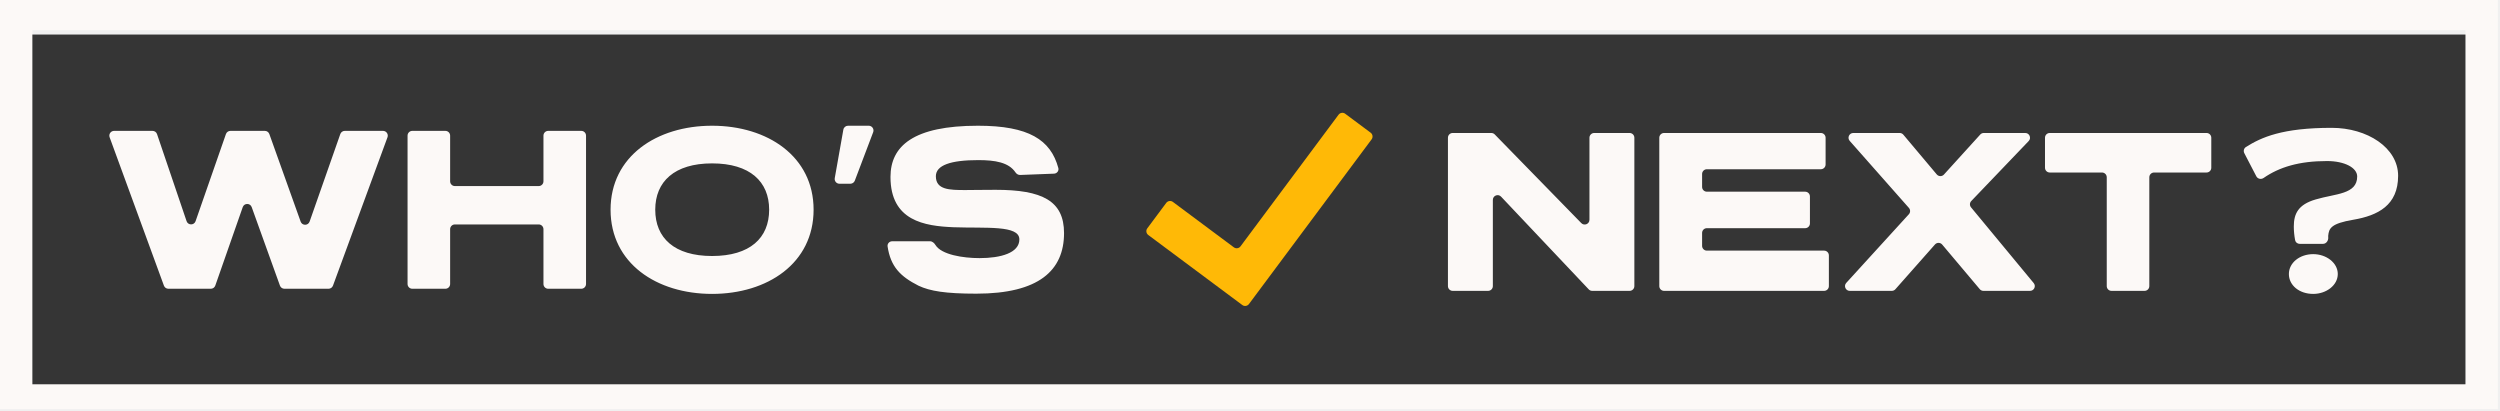
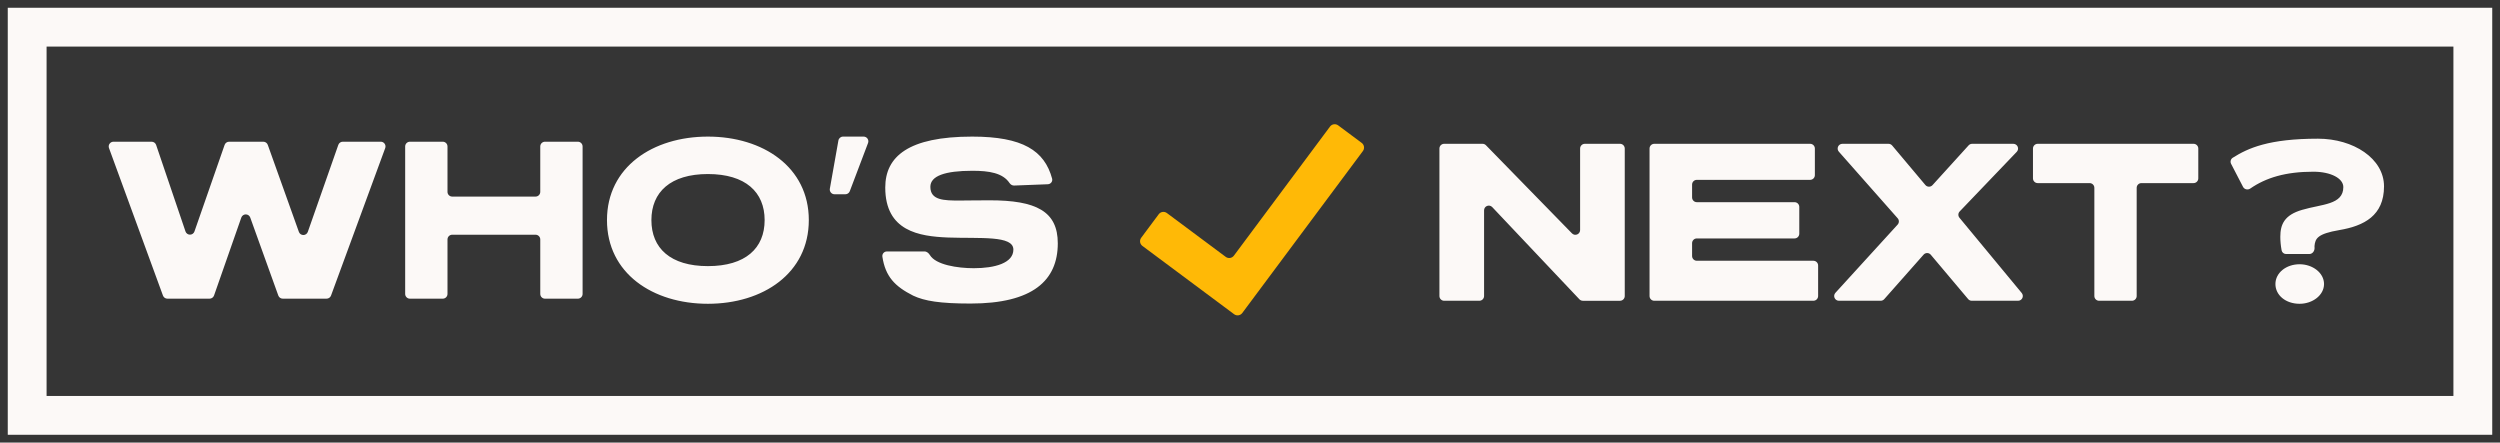
- <svg xmlns="http://www.w3.org/2000/svg" viewBox="0 0 1158 190">
-   <g clip-path="url(#clip0)">
-     <path fill="#FCF9F7" fill-rule="evenodd" d="M1157-1H0v192h1157V-1zm-15 15H15v162h1127V14z" clip-rule="evenodd" />
-     <path fill="#353535" d="M15 16h1127v162H15z" />
-     <path fill="#FCF9F7" d="M179.484 63.583a2.204 2.204 0 00-2.068-2.963h-17.708c-.936 0-1.77.591-2.079 1.474l-14.217 40.541c-.687 1.959-3.455 1.967-4.154.012l-14.501-40.565a2.203 2.203 0 00-2.075-1.462h-15.95c-.938 0-1.773.593-2.081 1.478L90.59 102.456c-.69 1.98-3.494 1.969-4.168-.016L72.737 62.115a2.204 2.204 0 00-2.087-1.495H52.847a2.204 2.204 0 00-2.07 2.96l25.149 68.725a2.204 2.204 0 002.07 1.447h19.648c.936 0 1.77-.592 2.08-1.476l12.709-36.325c.685-1.959 3.45-1.97 4.153-.018l13.083 36.361a2.204 2.204 0 002.073 1.458h20.424c.924 0 1.749-.577 2.068-1.444l25.25-68.725zM271.448 62.824a2.203 2.203 0 00-2.203-2.204h-15.312a2.203 2.203 0 00-2.203 2.204v21.161a2.204 2.204 0 01-2.204 2.204h-38.821a2.204 2.204 0 01-2.204-2.204V62.824a2.204 2.204 0 00-2.204-2.204h-15.311a2.204 2.204 0 00-2.204 2.204v68.724c0 1.217.987 2.204 2.204 2.204h15.311a2.204 2.204 0 002.204-2.204v-25.387c0-1.217.987-2.204 2.204-2.204h38.821c1.217 0 2.204.987 2.204 2.204v25.387c0 1.217.986 2.204 2.203 2.204h15.312a2.203 2.203 0 002.203-2.204V62.823zM376.856 97.132c0-24.703-21.343-38.896-47.021-38.896-25.677 0-47.021 14.193-47.021 38.896 0 24.81 21.344 39.003 47.021 39.003 25.678 0 47.021-14.193 47.021-39.003zm-20.585 0c0 13.109-8.884 21.451-26.436 21.451-17.443 0-26.327-8.342-26.327-21.451 0-13.002 8.884-21.452 26.327-21.452 17.552 0 26.436 8.45 26.436 21.451zM404.459 61.22a2.204 2.204 0 00-2.061-2.984h-9.587a2.204 2.204 0 00-2.17 1.819l-3.985 22.462a2.204 2.204 0 002.17 2.588h5.058c.916 0 1.736-.566 2.061-1.422l8.514-22.462zM488.225 80.438c1.354-.053 2.347-1.307 1.992-2.615-3.545-13.058-13.664-19.587-37.224-19.587-29.794 0-40.52 9.318-40.52 23.727 0 20.369 15.818 22.753 29.252 23.294 14.952.542 30.445-1.083 30.445 5.634 0 6.284-8.668 8.668-18.419 8.668-7.67 0-17.689-1.567-20.467-6.102-.555-.906-1.43-1.699-2.493-1.699h-17.535c-1.294 0-2.317 1.115-2.125 2.395 1.395 9.304 5.834 13.886 14.343 18.19 5.309 2.492 12.459 3.684 26.76 3.684 28.928 0 40.629-10.726 40.629-28.061 0-14.951-10.076-20.044-31.744-20.044-6.826 0-10.401.109-13.977.109-7.367 0-13.651-.109-13.651-6.393 0-5.092 6.826-7.475 19.61-7.475 7.803 0 14.128 1.016 17.27 5.692.486.723 1.276 1.22 2.147 1.187l15.707-.605z" />
-     <path fill="#FFB906" fill-rule="evenodd" d="M531.877 108.847a2.204 2.204 0 01-.451-3.084l8.775-11.781a2.204 2.204 0 013.084-.451l28.236 21.03a2.203 2.203 0 003.083-.451l45.411-60.971a2.203 2.203 0 013.083-.451l11.782 8.775a2.204 2.204 0 01.451 3.083l-56.818 76.288a2.203 2.203 0 01-3.083.451l-43.553-32.438z" clip-rule="evenodd" />
-     <g>
-       <path fill="#FCF9F7" d="M757.036 63.8a2.204 2.204 0 00-2.204-2.203h-16.394a2.204 2.204 0 00-2.204 2.203v37.997c0 1.976-2.4 2.954-3.78 1.54l-40.1-41.076a2.206 2.206 0 00-1.577-.664H672.89a2.203 2.203 0 00-2.203 2.203v68.725c0 1.217.986 2.203 2.203 2.203h16.395a2.203 2.203 0 002.203-2.203v-39.93c0-1.993 2.436-2.962 3.805-1.513l40.614 42.957c.416.44.995.689 1.601.689h17.324a2.203 2.203 0 002.204-2.203V63.8zM845.618 63.8a2.204 2.204 0 00-2.204-2.203H770.79a2.204 2.204 0 00-2.204 2.203v68.725c0 1.217.987 2.203 2.204 2.203h74.141a2.203 2.203 0 002.204-2.203v-14.228a2.204 2.204 0 00-2.204-2.204h-54.315a2.203 2.203 0 01-2.203-2.203v-5.994c0-1.217.986-2.204 2.203-2.204h45.539a2.203 2.203 0 002.204-2.203V90.994a2.204 2.204 0 00-2.204-2.203h-45.539a2.203 2.203 0 01-2.203-2.204v-5.993c0-1.218.986-2.204 2.203-2.204h52.798a2.204 2.204 0 002.204-2.204V63.8zM881.624 62.382a2.202 2.202 0 00-1.686-.785H858.44c-1.899 0-2.909 2.24-1.652 3.662l27.417 31.042a2.204 2.204 0 01-.023 2.944l-28.998 31.795c-1.291 1.415-.287 3.688 1.628 3.688h19.475c.632 0 1.233-.271 1.651-.744l18.345-20.745a2.204 2.204 0 013.336.039l17.413 20.667a2.202 2.202 0 001.685.783h21.594c1.865 0 2.887-2.171 1.698-3.608l-29.025-35.076a2.204 2.204 0 01.106-2.928l26.603-27.792c1.342-1.401.349-3.727-1.591-3.727h-19.217c-.622 0-1.214.262-1.632.722l-16.826 18.537a2.203 2.203 0 01-3.318-.062l-15.485-18.412zM1024.27 63.8c0-1.217-.98-2.203-2.2-2.203h-72.624a2.204 2.204 0 00-2.204 2.203v13.903c0 1.217.987 2.204 2.204 2.204h24.195c1.217 0 2.204.986 2.204 2.203v50.415c0 1.217.986 2.203 2.203 2.203h15.312a2.203 2.203 0 002.203-2.203V82.11c0-1.217.987-2.203 2.204-2.203h24.303c1.22 0 2.2-.987 2.2-2.204V63.8zM1076.01 112.951c1.5 0 2.55-1.486 2.43-2.986-.02-.24-.02-.474-.02-.698.32-3.575 1.4-5.742 11.59-7.475 11.48-1.95 20.8-6.718 20.8-20.369 0-13-14.3-22.21-30.77-22.21-22.89 0-32.57 4.371-39.73 8.891-.95.602-1.26 1.835-.75 2.835l5.56 10.717c.64 1.228 2.23 1.57 3.37.783 7.34-5.065 16.48-7.841 29.38-7.841 8.24 0 13.98 3.142 13.98 7.15 0 8.343-10.08 7.91-19.18 10.618-8.23 2.383-10.18 6.717-10.18 12.568 0 1.974.2 4.152.61 6.318.19 1.002 1.08 1.699 2.1 1.699h10.81zm6.85 13.976c0-5.2-5.31-9.209-11.38-9.209-6.28 0-11.27 4.009-11.27 9.209 0 5.201 4.77 9.21 11.27 9.21 6.07 0 11.38-4.009 11.38-9.21z" />
-     </g>
+ <svg xmlns="http://www.w3.org/2000/svg" viewBox="0 0 322 57">
+   <path fill="#353535" d="M0 0h322v57H0z" />
+   <path fill="#FCF9F7" d="M1 1h320v55H1z" />
+   <path fill="#353535" d="M6 6h310v45H6z" />
+   <path fill="#FCF9F7" d="M49.616 19.072a.61.61 0 00-.572-.82H44.15a.61.61 0 00-.575.408l-3.93 11.207a.61.61 0 01-1.148.003l-4.008-11.213a.61.61 0 00-.574-.404h-4.409a.61.61 0 00-.575.408l-3.887 11.156a.61.61 0 01-1.152-.004l-3.783-11.147a.61.61 0 00-.577-.413H14.61a.61.61 0 00-.572.818l6.951 18.998c.088.24.317.4.572.4h5.432a.61.61 0 00.575-.409l3.513-10.04a.61.61 0 011.148-.006l3.617 10.052a.609.609 0 00.573.402h5.645a.61.61 0 00.572-.399l6.98-18.997zM75.037 18.862a.61.61 0 00-.609-.61h-4.232a.61.61 0 00-.61.61v5.85a.61.61 0 01-.608.609H58.246a.61.61 0 01-.609-.61v-5.85a.61.61 0 00-.61-.608h-4.232a.61.61 0 00-.609.609v18.997c0 .337.273.61.61.61h4.232a.61.61 0 00.609-.61v-7.018a.61.61 0 01.61-.609h10.73a.61.61 0 01.61.61v7.017c0 .337.272.61.609.61h4.232a.61.61 0 00.61-.61V18.862zM104.175 28.346c0-6.829-5.9-10.752-12.998-10.752-7.098 0-12.998 3.923-12.998 10.752 0 6.858 5.9 10.781 12.998 10.781 7.098 0 12.998-3.923 12.998-10.782zm-5.69 0c0 3.623-2.456 5.93-7.308 5.93-4.822 0-7.277-2.307-7.277-5.93 0-3.594 2.456-5.93 7.277-5.93 4.852 0 7.308 2.336 7.308 5.93zM111.805 18.419a.608.608 0 00-.569-.825h-2.65a.608.608 0 00-.6.502l-1.102 6.21a.61.61 0 00.6.715h1.398a.61.61 0 00.57-.393l2.353-6.21zM134.961 23.73c.374-.014.649-.36.551-.722-.98-3.61-3.777-5.414-10.29-5.414-8.236 0-11.201 2.575-11.201 6.559 0 5.63 4.372 6.289 8.086 6.439 4.133.15 8.416-.3 8.416 1.557 0 1.737-2.396 2.396-5.092 2.396-2.12 0-4.889-.433-5.657-1.687-.154-.25-.396-.47-.689-.47h-4.848a.583.583 0 00-.587.663c.385 2.572 1.613 3.838 3.965 5.028 1.467.689 3.444 1.018 7.397 1.018 7.997 0 11.231-2.965 11.231-7.757 0-4.133-2.785-5.54-8.775-5.54-1.887 0-2.875.03-3.864.03-2.036 0-3.773-.03-3.773-1.767 0-1.408 1.887-2.067 5.421-2.067 2.157 0 3.905.281 4.773 1.574.135.2.353.337.594.328l4.342-.167z" />
+   <path fill="#FFB906" fill-rule="evenodd" d="M147.14 31.673a.75.75 0 01-.153-1.05l2.257-3.03a.75.75 0 011.05-.154l7.579 5.645a.75.75 0 001.05-.154l12.384-16.628a.75.75 0 011.05-.154l3.031 2.258a.75.75 0 01.153 1.05l-15.538 20.862a.75.75 0 01-1.049.153l-11.814-8.798z" clip-rule="evenodd" />
+   <g>
+     <path fill="#FCF9F7" d="M209.268 19.131a.61.61 0 00-.609-.609h-4.532a.609.609 0 00-.609.61v10.503a.61.61 0 01-1.045.425l-11.085-11.354a.61.61 0 00-.436-.184h-4.944a.61.61 0 00-.61.61v18.997c0 .336.273.609.61.609h4.532a.61.61 0 00.609-.61V27.092c0-.55.673-.819 1.051-.418l11.227 11.874c.115.122.275.191.443.191h4.789a.61.61 0 00.609-.61V19.132zM233.755 19.131a.61.61 0 00-.61-.609H213.07a.609.609 0 00-.609.61v18.997c0 .336.272.609.609.609h20.495a.61.61 0 00.609-.61v-3.932a.61.61 0 00-.609-.61h-15.014a.61.61 0 01-.61-.608V31.32a.61.61 0 01.61-.61h12.588a.61.61 0 00.609-.609V26.65a.61.61 0 00-.609-.61h-12.588a.61.61 0 01-.61-.609v-1.657a.61.61 0 01.61-.609h14.594a.61.61 0 00.61-.609v-3.424zM243.708 18.74a.609.609 0 00-.466-.218h-5.943a.61.61 0 00-.457 1.013l7.579 8.58a.61.61 0 01-.006.814l-8.016 8.79a.61.61 0 00.45 1.019h5.384a.61.61 0 00.456-.206l5.071-5.734a.609.609 0 01.922.01l4.814 5.713a.607.607 0 00.465.217h5.97a.61.61 0 00.469-.998l-8.023-9.695a.609.609 0 01.029-.81l7.354-7.682a.61.61 0 00-.44-1.03h-5.312a.608.608 0 00-.451.199l-4.651 5.124a.61.61 0 01-.918-.017l-4.28-5.09zM283.14 19.131a.609.609 0 00-.609-.609h-20.075a.609.609 0 00-.609.61v3.842c0 .337.272.61.609.61h6.688a.61.61 0 01.609.609v13.936c0 .336.273.609.609.609h4.233a.61.61 0 00.609-.61V24.194a.61.61 0 01.609-.61h6.718a.609.609 0 00.609-.608V19.13zM297.441 32.718c.416 0 .705-.41.673-.825a2.571 2.571 0 01-.007-.193c.089-.988.389-1.587 3.204-2.067 3.175-.539 5.75-1.857 5.75-5.63 0-3.594-3.953-6.14-8.505-6.14-6.327 0-9.003 1.209-10.982 2.458a.6.6 0 00-.207.784l1.535 2.962c.176.34.618.434.933.217 2.027-1.4 4.555-2.168 8.122-2.168 2.276 0 3.863.869 3.863 1.977 0 2.306-2.785 2.186-5.301 2.935-2.276.659-2.815 1.857-2.815 3.474 0 .546.056 1.148.169 1.747.052.276.299.47.581.47h2.987zm1.894 3.864c0-1.438-1.468-2.546-3.145-2.546-1.737 0-3.115 1.108-3.115 2.546 0 1.437 1.318 2.545 3.115 2.545 1.677 0 3.145-1.108 3.145-2.545z" />
  </g>
-   <defs>
-     <clipPath id="clip0">
-       <path fill="#fff" d="M0 0h1157.62v189.509H0z" />
-     </clipPath>
-   </defs>
</svg>
